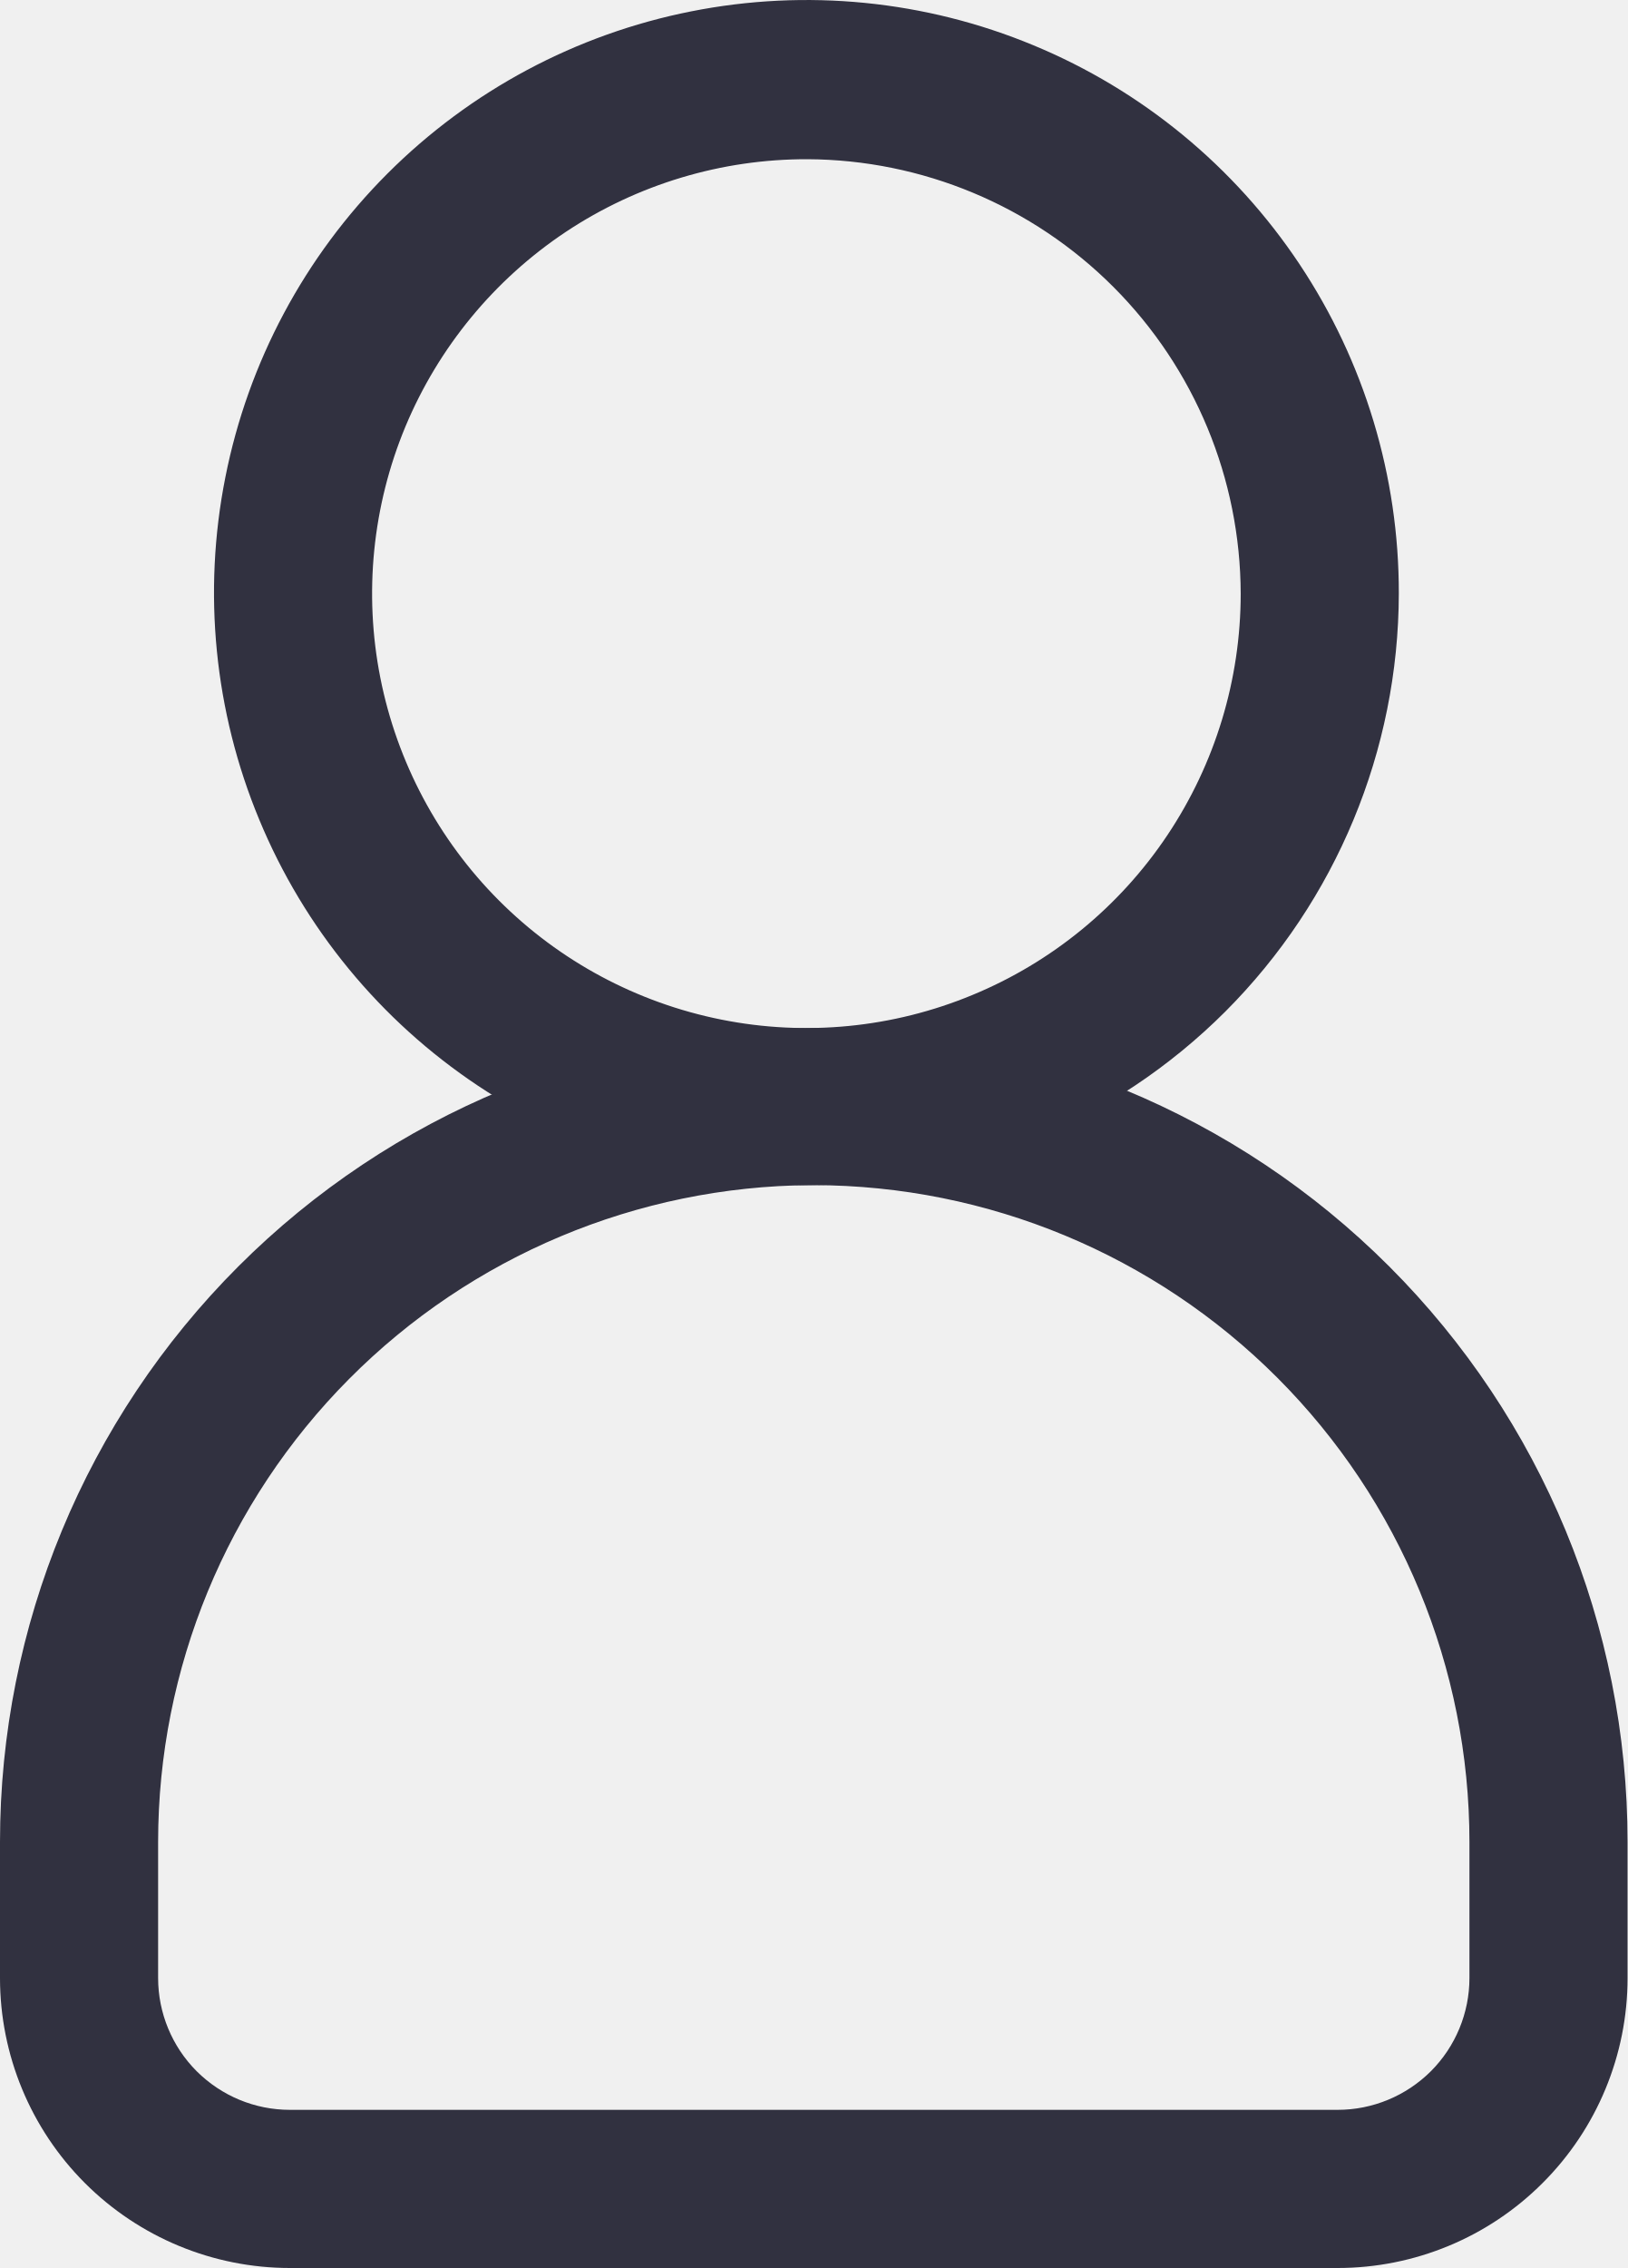
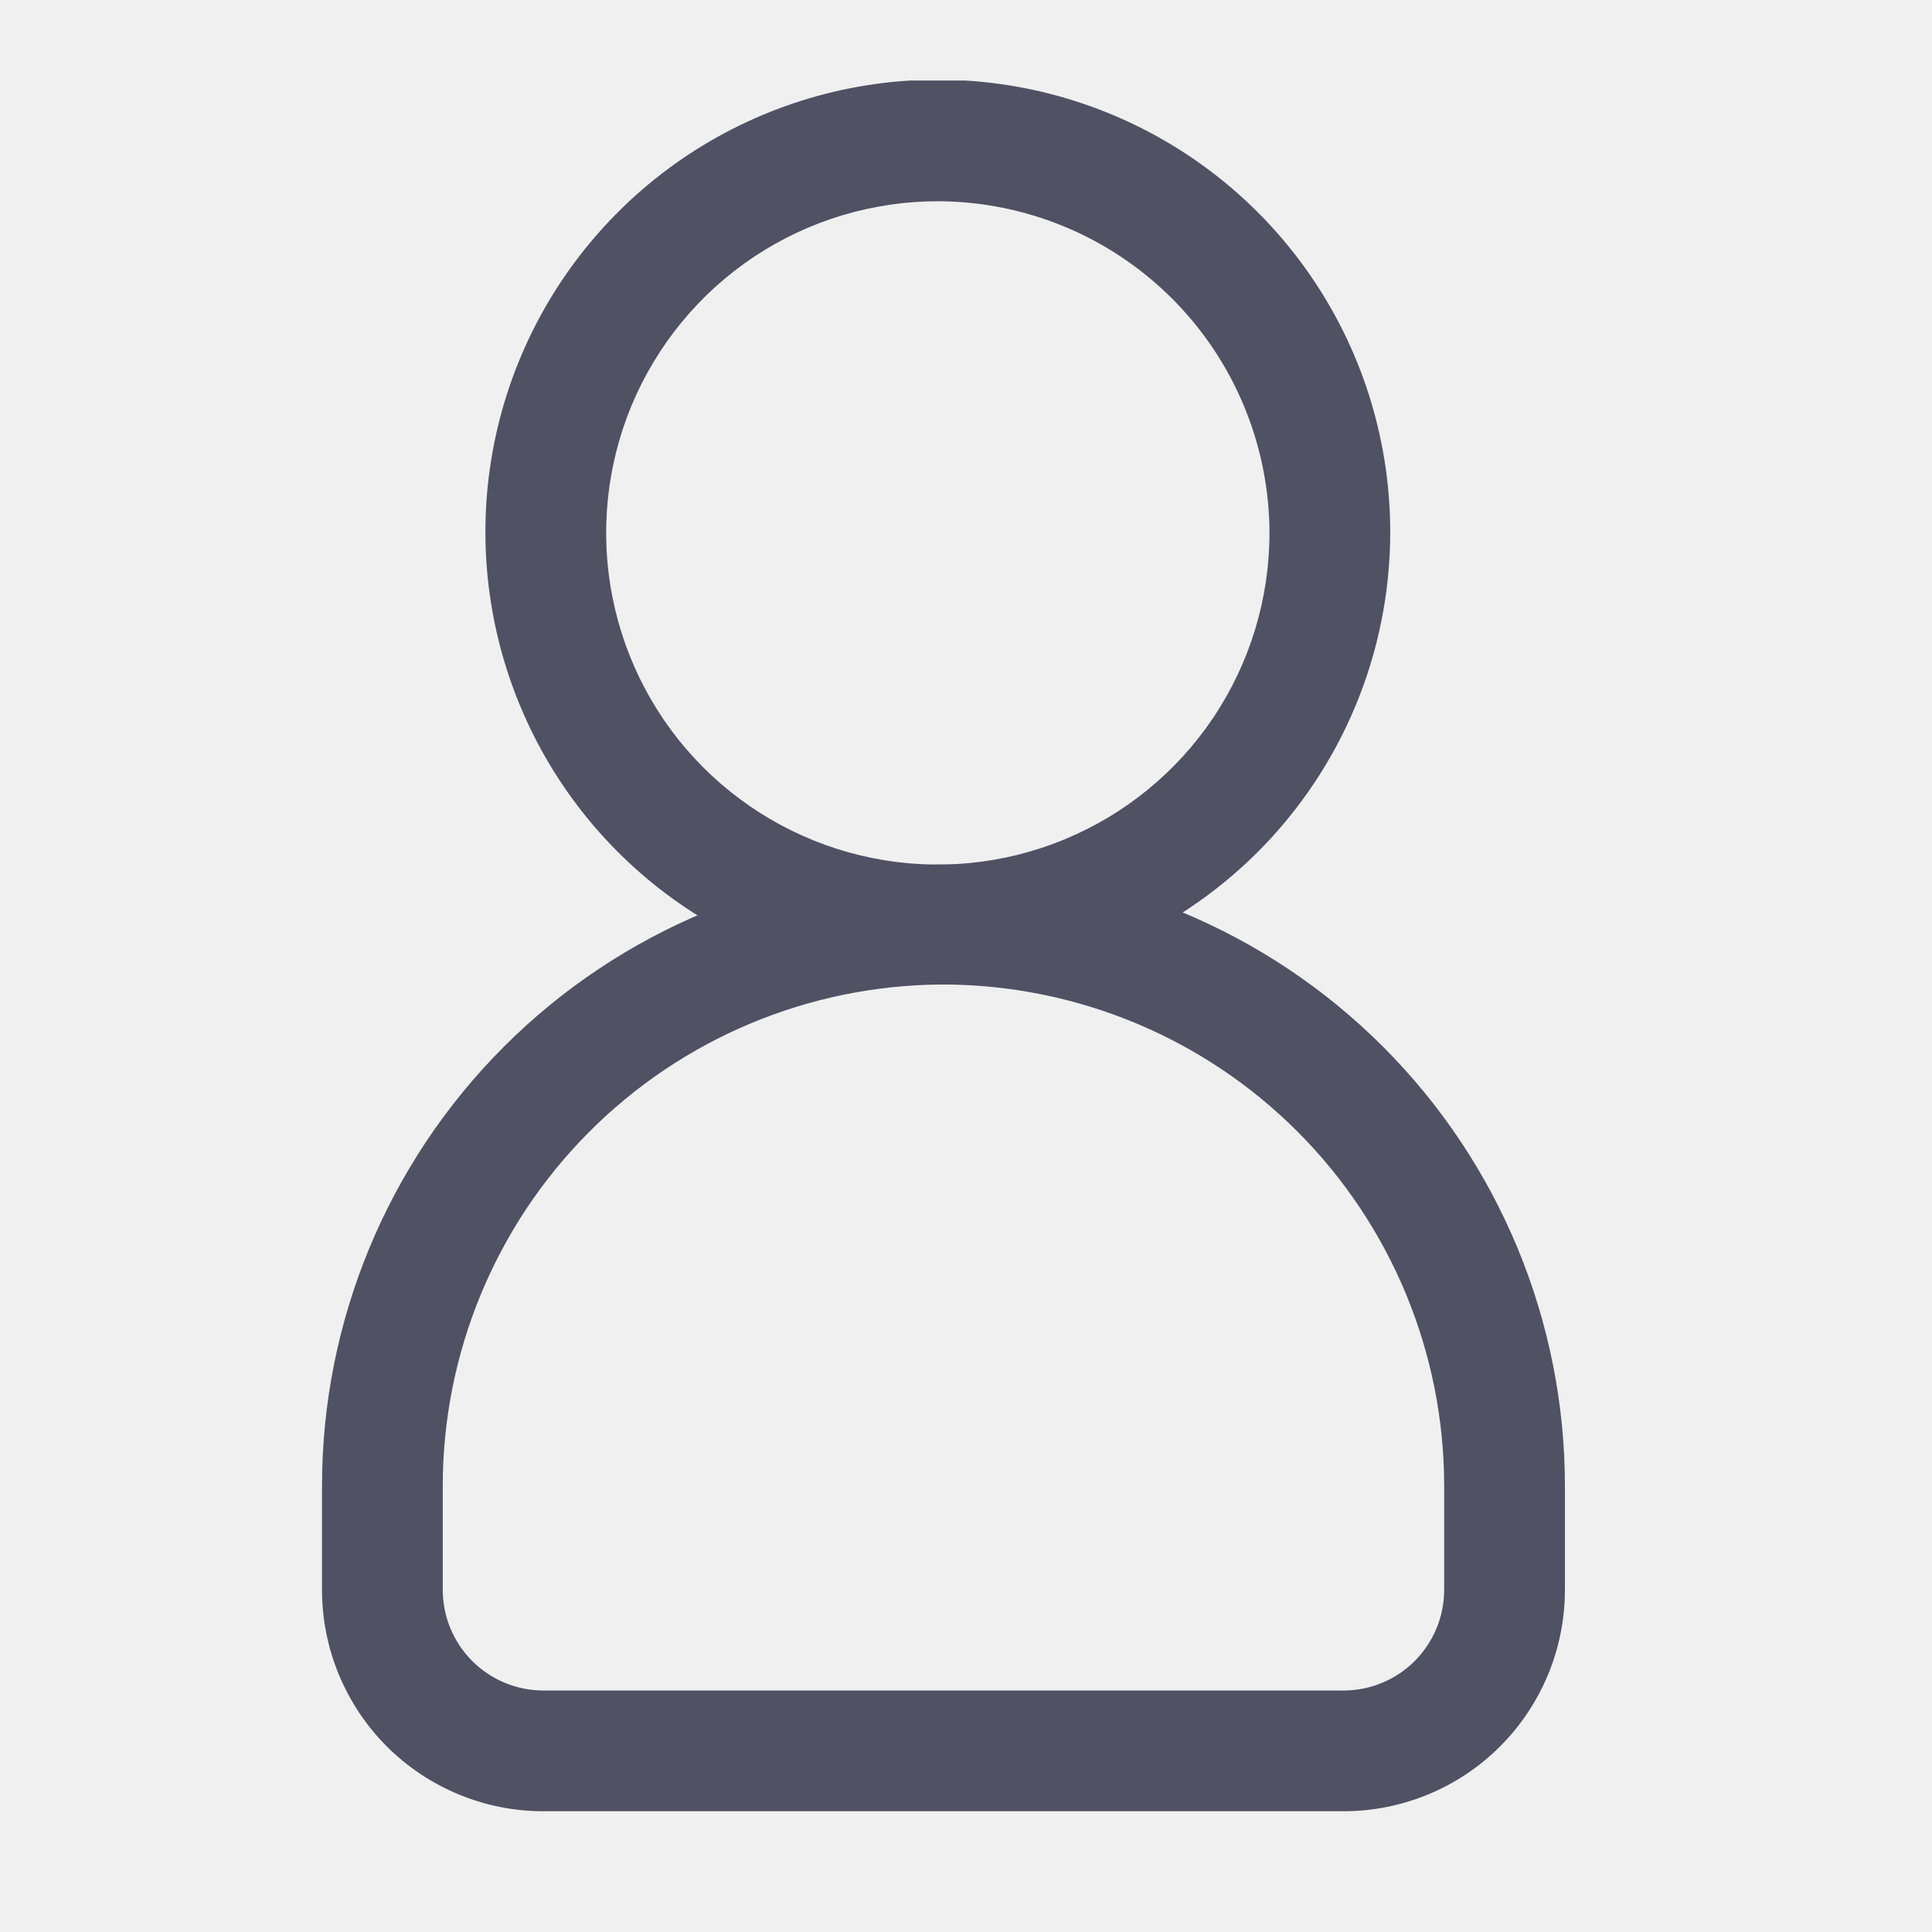
- <svg xmlns="http://www.w3.org/2000/svg" preserveAspectRatio="none" overflow="visible" style="display: block;" width="15.44" height="21.51" viewBox="0 0 15.44 21.51" fill="none">
-   <g id="Layer 4">
-     <path id="Vector" d="M7.66 11.24C6.548 11.242 5.46 10.914 4.534 10.297C3.608 9.68 2.886 8.803 2.46 7.775C2.033 6.748 1.921 5.617 2.138 4.526C2.354 3.435 2.889 2.433 3.676 1.646C4.463 0.859 5.465 0.324 6.556 0.108C7.647 -0.109 8.778 0.003 9.805 0.43C10.833 0.856 11.71 1.578 12.327 2.504C12.944 3.43 13.272 4.518 13.27 5.63C13.267 7.117 12.675 8.542 11.624 9.594C10.572 10.645 9.147 11.237 7.66 11.24V11.24ZM7.66 1.51C6.845 1.508 6.047 1.748 5.368 2.199C4.689 2.651 4.16 3.294 3.846 4.046C3.533 4.799 3.45 5.628 3.608 6.428C3.766 7.227 4.157 7.963 4.733 8.54C5.309 9.117 6.043 9.51 6.843 9.67C7.642 9.83 8.471 9.749 9.224 9.437C9.978 9.126 10.622 8.598 11.075 7.92C11.528 7.242 11.77 6.445 11.77 5.63C11.767 4.54 11.334 3.495 10.564 2.723C9.794 1.951 8.75 1.515 7.66 1.51V1.51Z" fill="#313140" />
-     <path id="Vector_2" d="M12.69 21.51H2.75C2.021 21.51 1.321 21.22 0.805 20.704C0.29 20.189 0 19.489 0 18.76L0 17.47C0 15.422 0.813 13.459 2.261 12.011C3.709 10.563 5.673 9.75 7.72 9.75C9.767 9.75 11.731 10.563 13.179 12.011C14.627 13.459 15.44 15.422 15.44 17.47V18.76C15.44 19.489 15.15 20.189 14.634 20.704C14.119 21.22 13.419 21.51 12.69 21.51ZM7.69 11.24C6.045 11.251 4.47 11.912 3.311 13.079C2.151 14.246 1.5 15.825 1.5 17.47V18.76C1.5 19.091 1.632 19.41 1.866 19.644C2.101 19.878 2.418 20.01 2.75 20.01H12.69C13.021 20.01 13.339 19.878 13.574 19.644C13.808 19.41 13.94 19.091 13.94 18.76V17.47C13.94 15.819 13.285 14.236 12.119 13.068C10.953 11.9 9.371 11.243 7.72 11.24H7.69Z" fill="#313140" />
+ <svg xmlns="http://www.w3.org/2000/svg" width="24" height="24" viewBox="0 0 24 24" fill="none">
+   <g clip-path="url(#clip0_17337_259)">
+     <path d="M11.66 12.23C10.547 12.232 9.459 11.904 8.534 11.287C7.608 10.67 6.886 9.793 6.46 8.765C6.033 7.738 5.921 6.607 6.137 5.516C6.354 4.425 6.889 3.423 7.676 2.636C8.462 1.849 9.465 1.314 10.556 1.097C11.647 0.881 12.778 0.993 13.805 1.42C14.832 1.846 15.71 2.568 16.327 3.494C16.944 4.42 17.272 5.508 17.27 6.62C17.267 8.107 16.675 9.532 15.624 10.584C14.572 11.635 13.147 12.227 11.66 12.23V12.23ZM11.66 2.5C10.845 2.498 10.047 2.738 9.368 3.189C8.689 3.641 8.16 4.284 7.846 5.036C7.533 5.789 7.45 6.618 7.608 7.418C7.766 8.217 8.157 8.953 8.733 9.53C9.309 10.107 10.043 10.5 10.842 10.66C11.642 10.82 12.471 10.739 13.224 10.427C13.977 10.116 14.622 9.588 15.075 8.91C15.528 8.232 15.77 7.435 15.77 6.62C15.767 5.53 15.334 4.485 14.564 3.713C13.794 2.941 12.75 2.505 11.66 2.5V2.5Z" fill="#515164" />
+     <path d="M16.69 22.5H6.75C6.021 22.5 5.321 22.21 4.805 21.695C4.29 21.179 4 20.479 4 19.75V18.46C4 16.413 4.813 14.449 6.261 13.001C7.709 11.553 9.673 10.74 11.72 10.74C13.768 10.74 15.731 11.553 17.179 13.001C18.627 14.449 19.44 16.413 19.44 18.46V19.75C19.44 20.479 19.15 21.179 18.634 21.695C18.119 22.21 17.419 22.5 16.69 22.5ZM11.69 12.23C10.045 12.241 8.47 12.902 7.311 14.069C6.151 15.236 5.5 16.815 5.5 18.46V19.75C5.5 20.081 5.632 20.399 5.866 20.634C6.101 20.868 6.418 21 6.75 21H16.69C17.021 21 17.34 20.868 17.574 20.634C17.808 20.399 17.94 20.081 17.94 19.75V18.46C17.94 16.809 17.285 15.226 16.119 14.058C14.953 12.89 13.371 12.233 11.72 12.23H11.69Z" fill="#515164" />
  </g>
+   <defs>
+     <clipPath id="clip0_17337_259">
+       <rect width="15.44" height="21.5" fill="white" transform="translate(4 1)" />
+     </clipPath>
+   </defs>
</svg>
